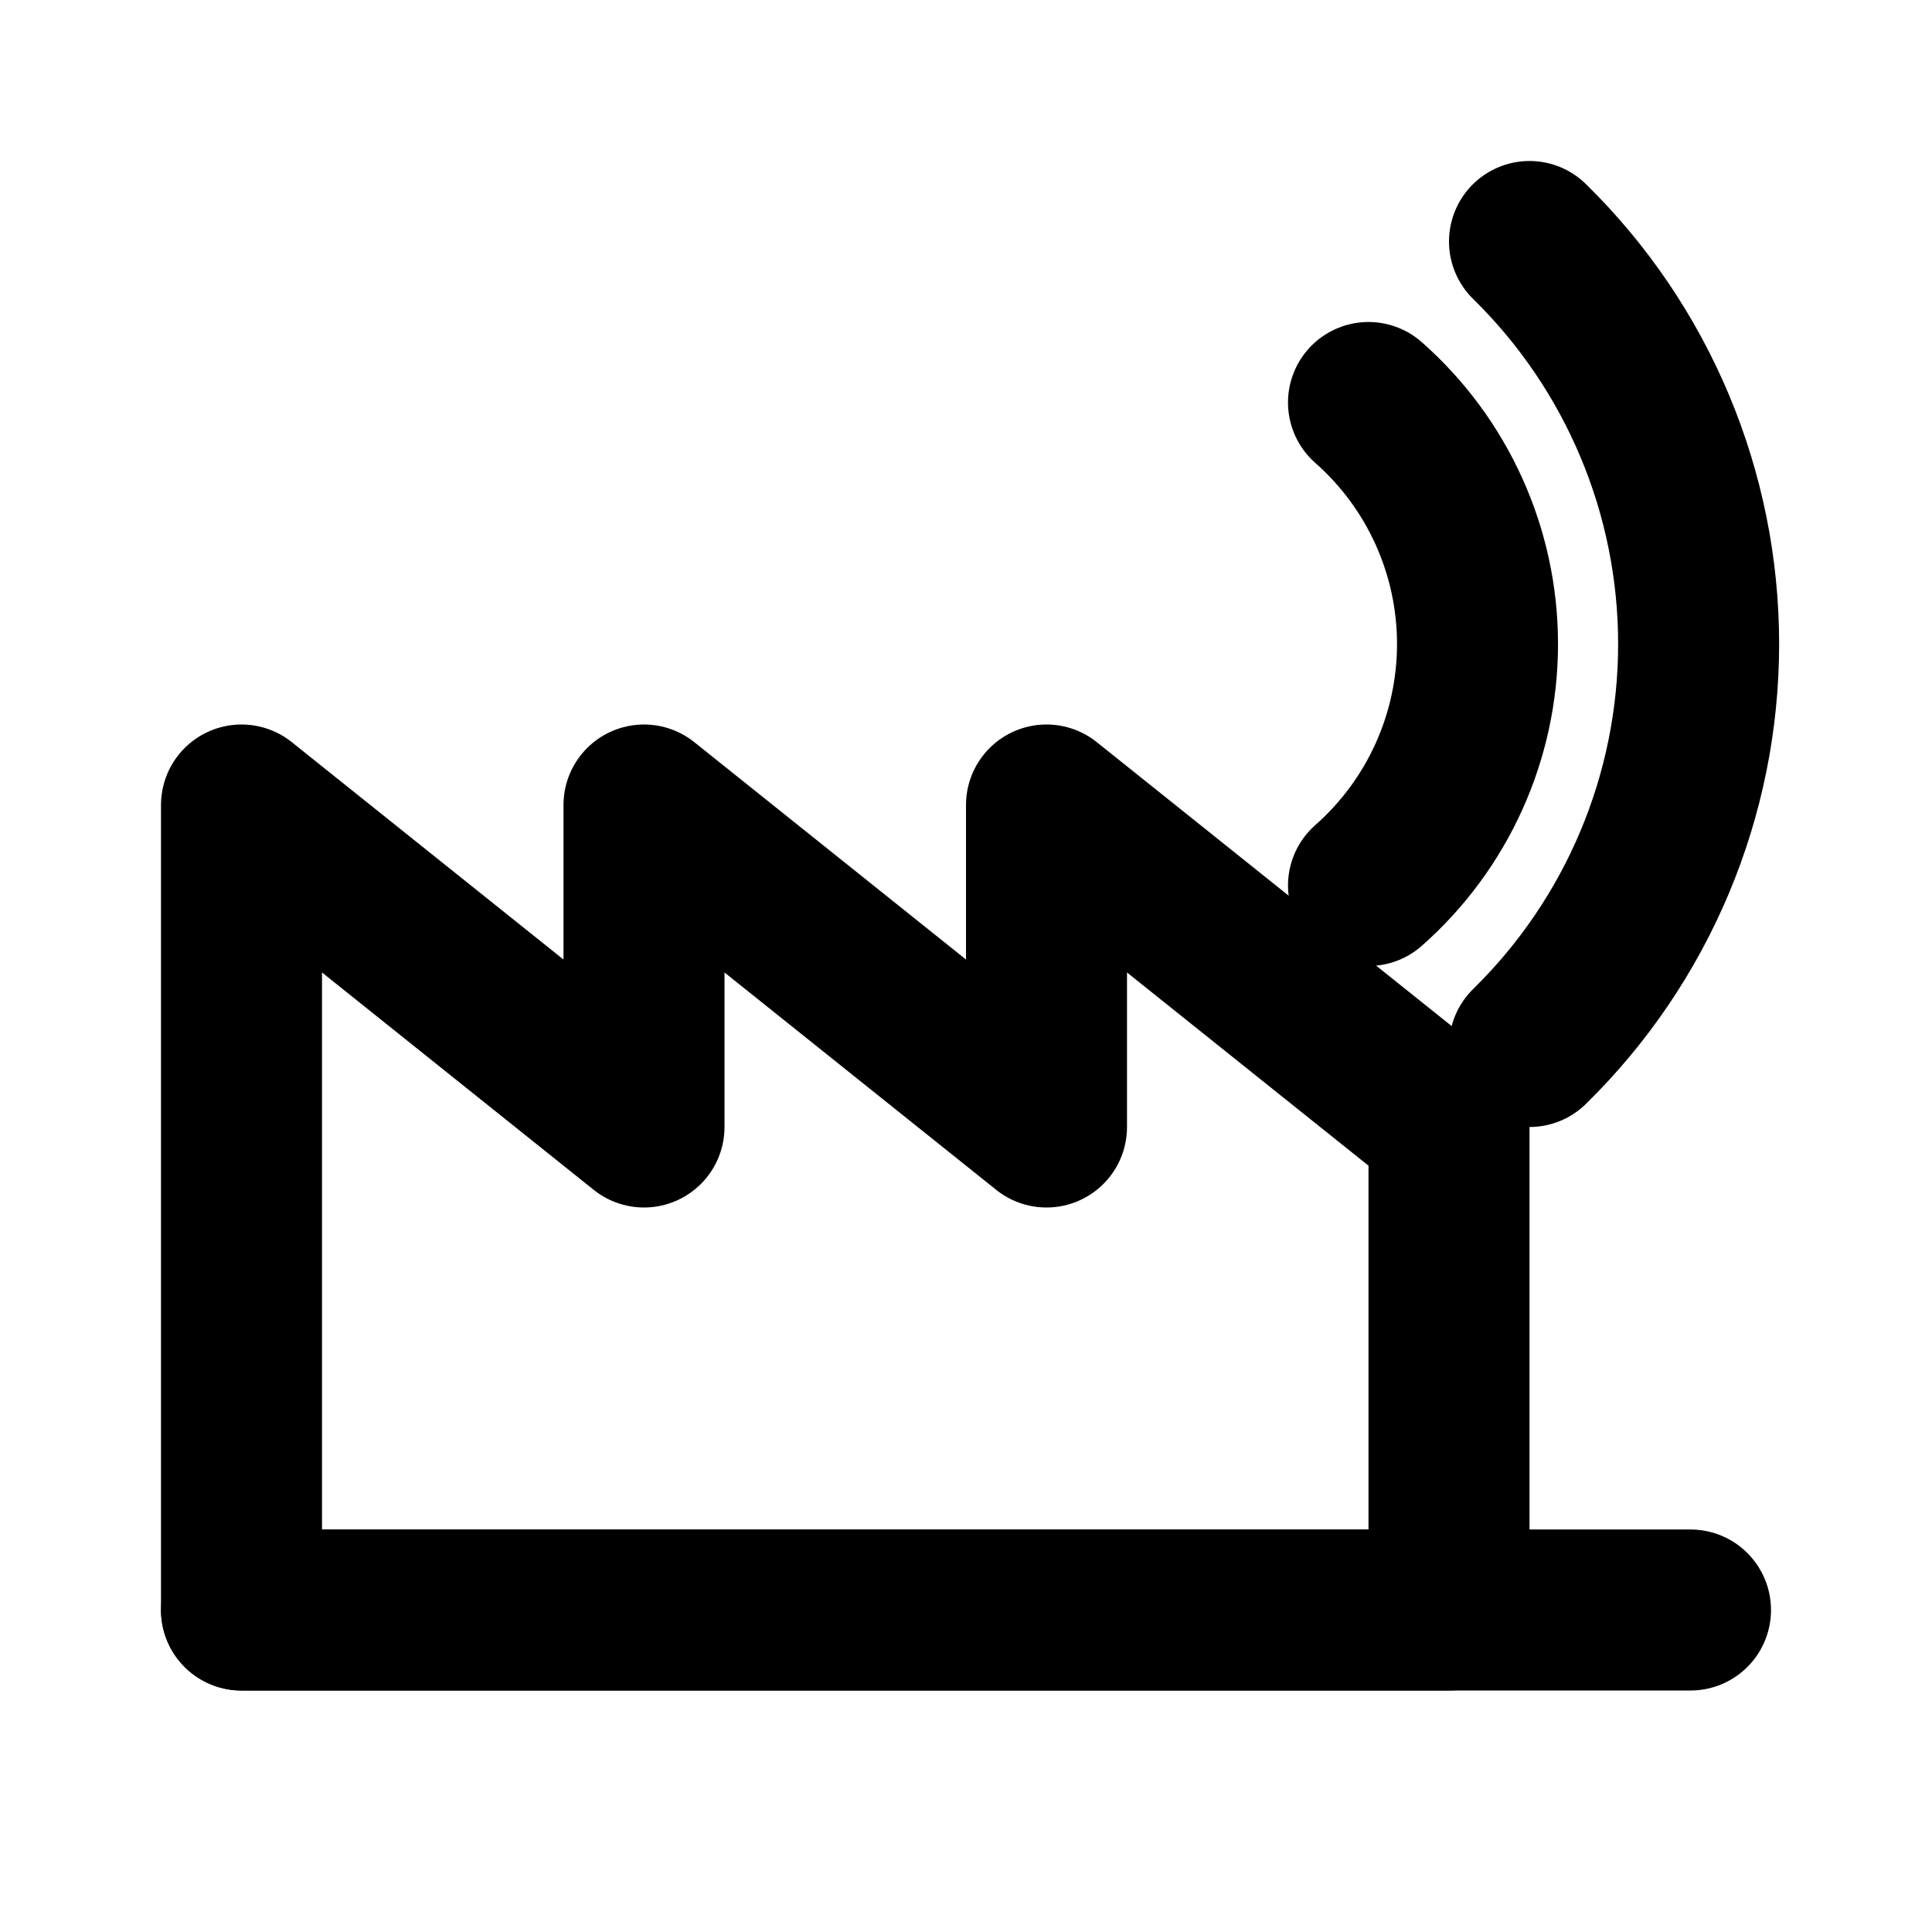
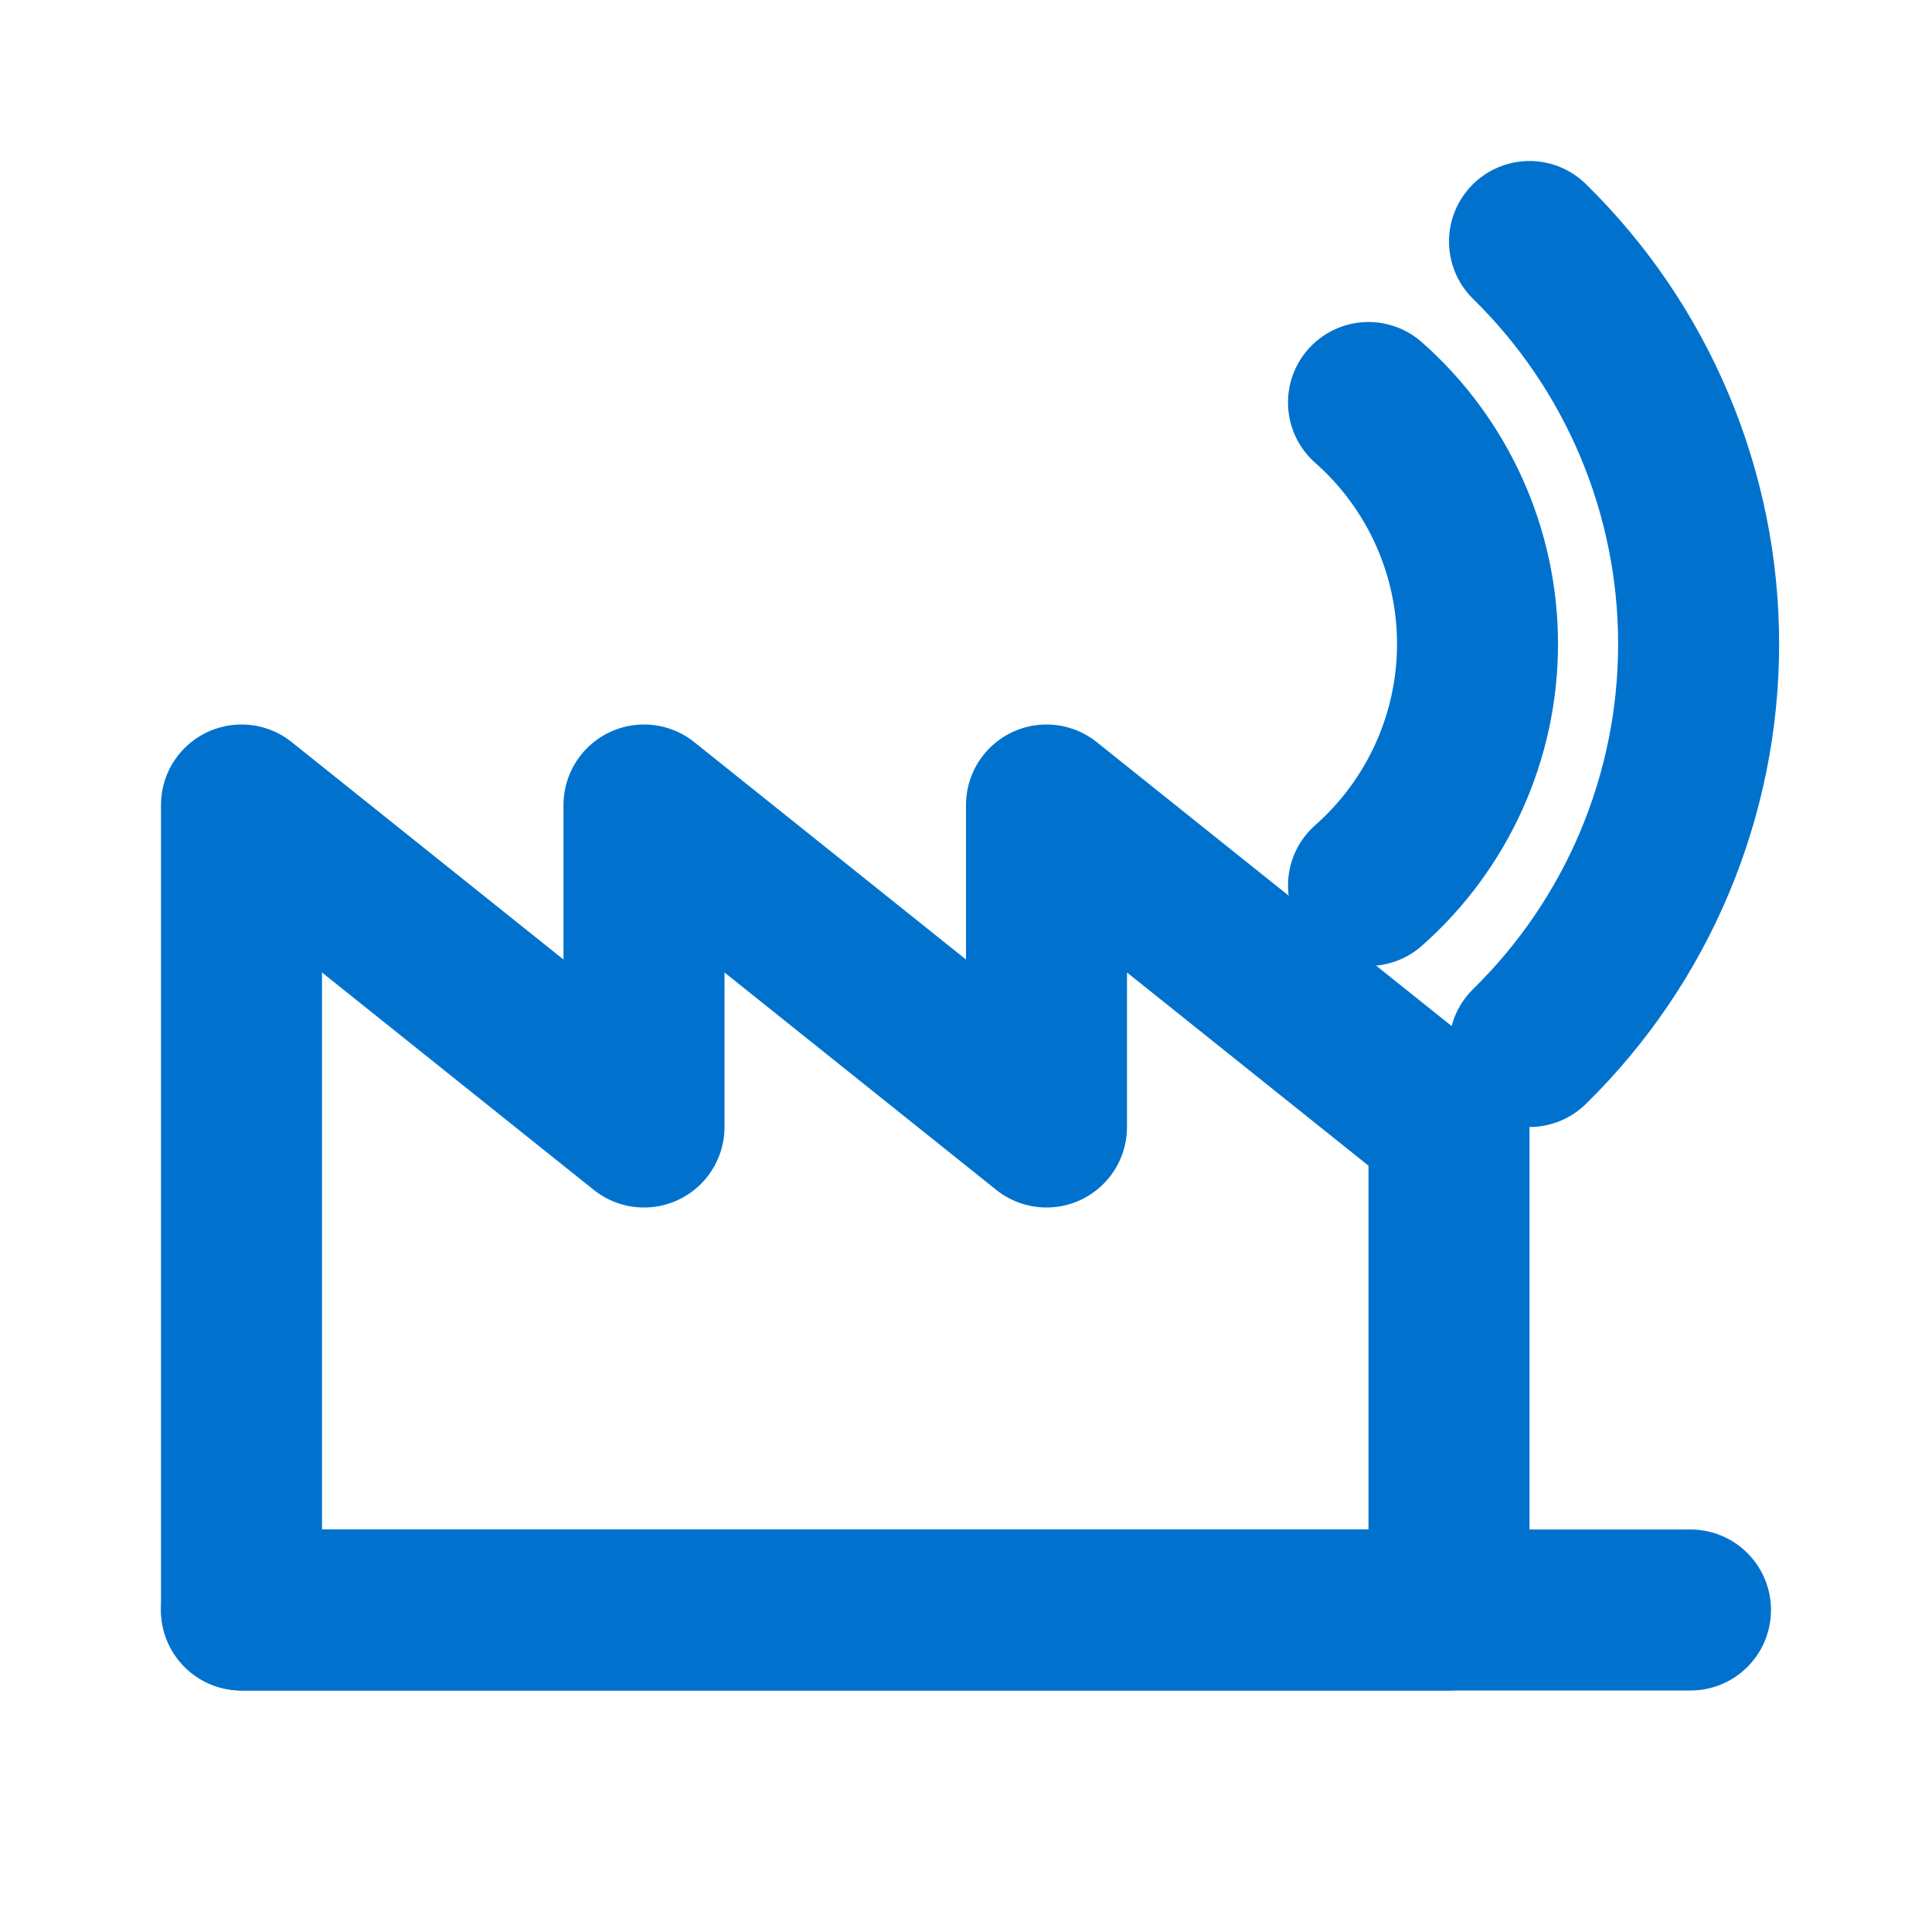
- <svg xmlns="http://www.w3.org/2000/svg" viewBox="0 0 24 24" role="img" aria-labelledby="icon-industrial-iot-title" fill="none" stroke="currentColor" stroke-width="2" stroke-linecap="round" stroke-linejoin="round">
+ <svg xmlns="http://www.w3.org/2000/svg" viewBox="0 0 24 24" role="img" aria-labelledby="icon-industrial-iot-title" fill="none" stroke="#0072CE" stroke-width="2" stroke-linecap="round" stroke-linejoin="round">
  <path d="M3 20V10l5 4v-4l5 4v-4l5 4v6z" />
  <line x1="3" y1="20" x2="21" y2="20" />
  <path d="M17 5a4 4 0 0 1 0 6" />
  <path d="M19 3a7 7 0 0 1 0 10" />
</svg>
